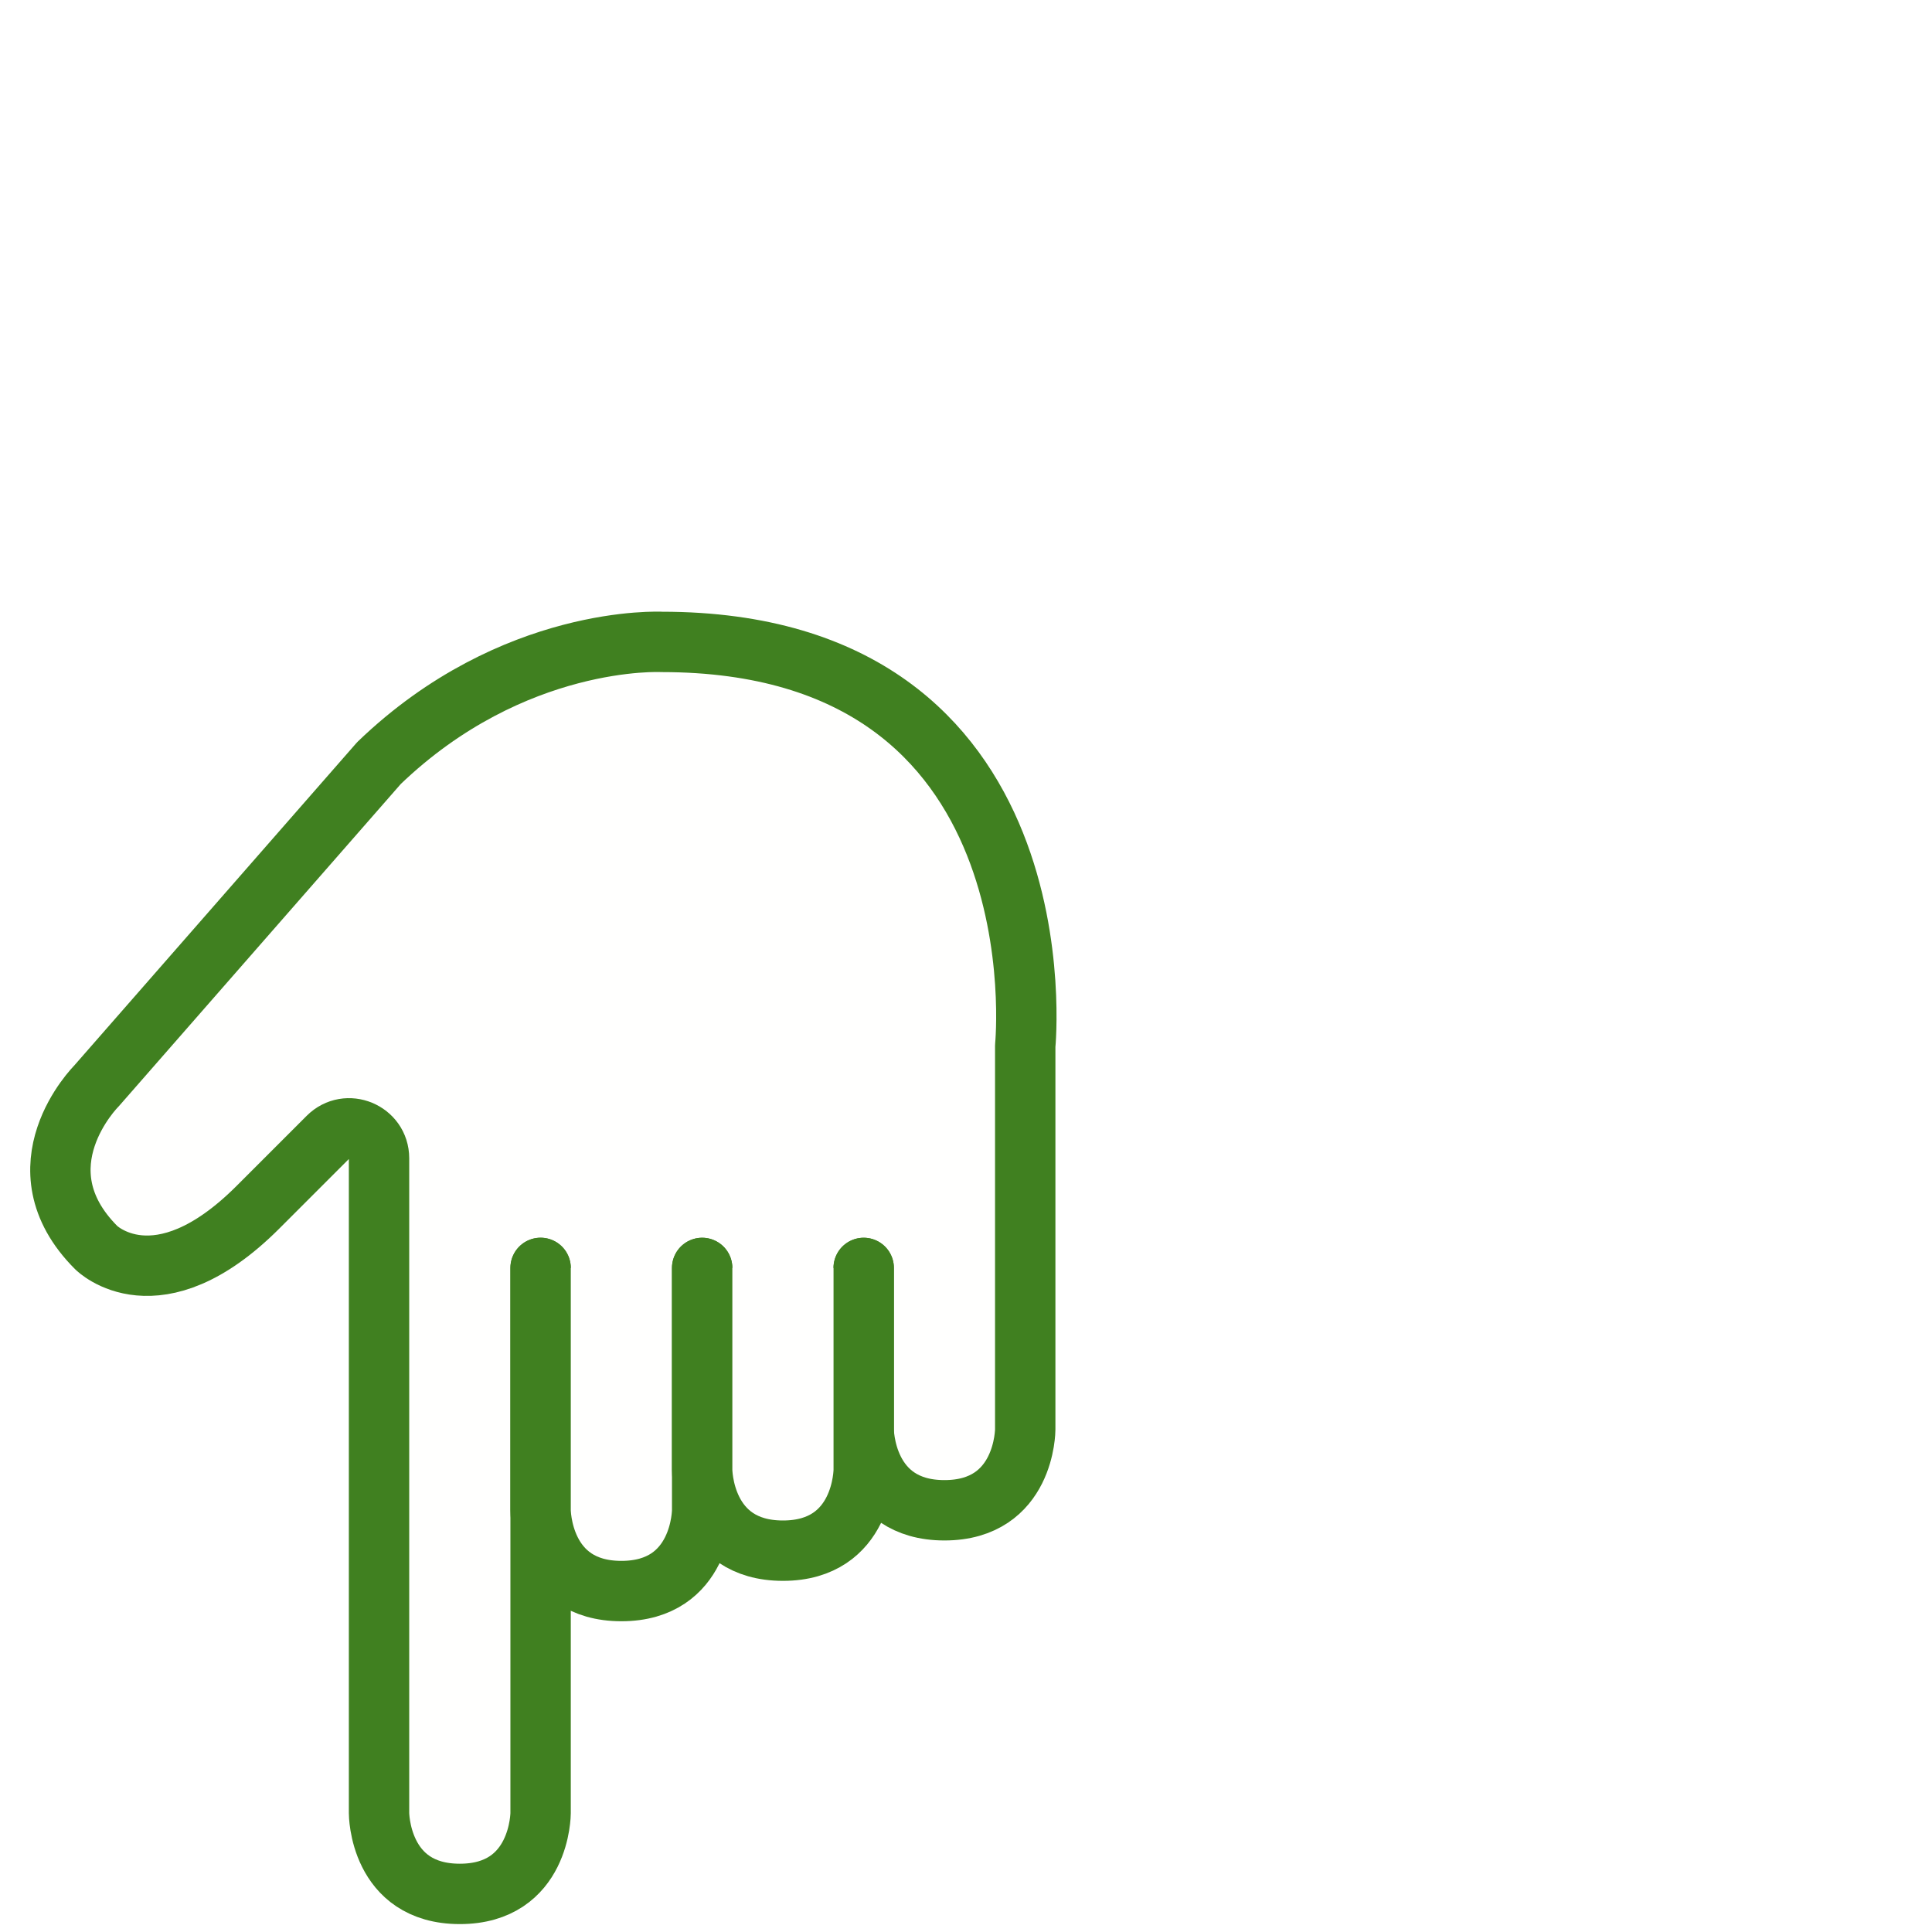
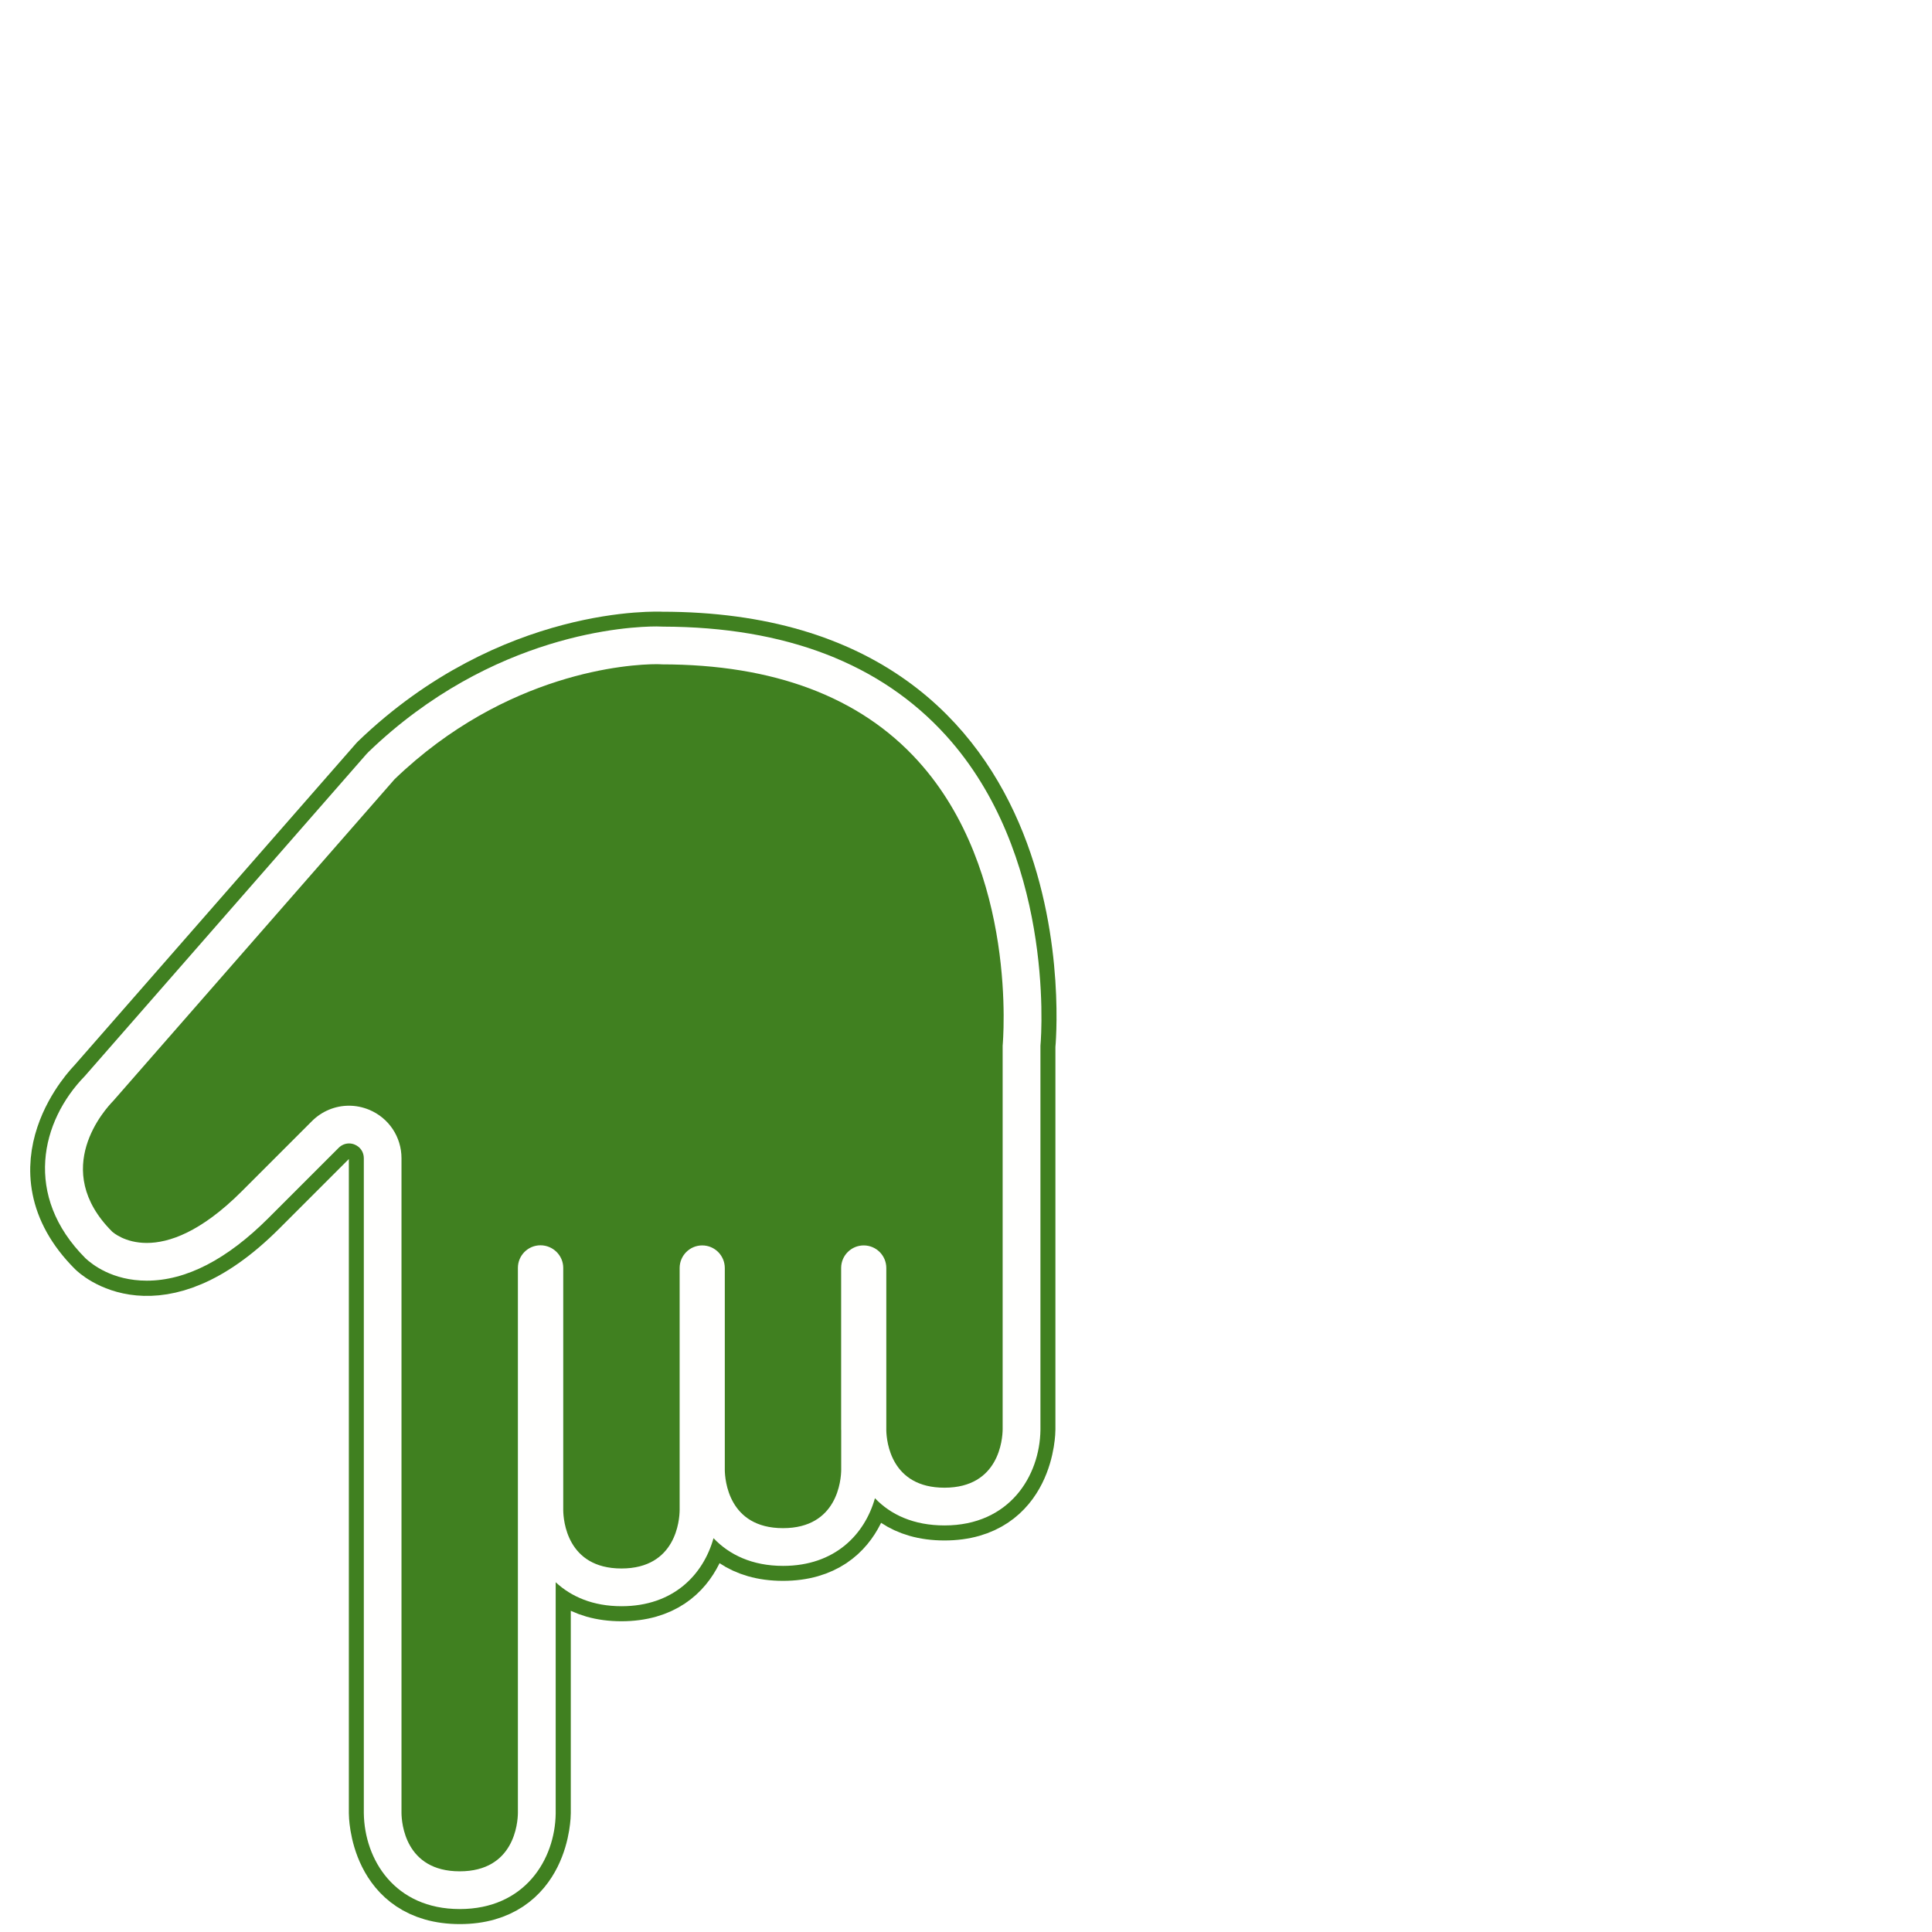
<svg xmlns="http://www.w3.org/2000/svg" version="1.1" id="Layer_1" x="0px" y="0px" viewBox="0 0 32 32" style="enable-background:new 0 0 32 32;" xml:space="preserve">
  <g>
-     <path style="fill:#FFFFFE;stroke:#408020;stroke-linecap:round;stroke-linejoin:round;stroke-miterlimit:10;" d="M14.305,21.001   v2.676c0,0,0,1.338,1.338,1.338s1.338-1.338,1.338-1.338v-6.355c0,0,0.669-6.69-6.021-6.69c0,0-2.461-0.131-4.683,2.007   L1.595,17.99c0,0-1.338,1.338,0,2.676c0,0,1.003,1.003,2.676-0.669l1.162-1.162c0.312-0.312,0.845-0.091,0.845,0.35v10.846   c0,0,0,1.338,1.338,1.338s1.338-1.338,1.338-1.338v-9.031" />
-     <path style="fill:#FFFFFE;stroke:#408020;stroke-linecap:round;stroke-linejoin:round;stroke-miterlimit:10;" d="M8.954,21.001   v4.014c0,0,0,1.338,1.338,1.338s1.338-1.338,1.338-1.338v-4.014" />
-     <path style="fill:#FFFFFE;stroke:#408020;stroke-linecap:round;stroke-linejoin:round;stroke-miterlimit:10;" d="M11.63,21.001   v3.345c0,0,0,1.338,1.338,1.338s1.338-1.338,1.338-1.338v-3.345" />
+     <path style="fill:none;stroke:#408020;stroke-linecap:round;stroke-linejoin:round;stroke-miterlimit:10;" d="M8.954,21.001v4.014   c0,0,0,1.338,1.338,1.338s1.338-1.338,1.338-1.338v-4.014v3.345c0,0,0,1.338,1.338,1.338s1.338-1.338,1.338-1.338v-3.345h-0.001   v2.676c0,0,0,1.338,1.338,1.338s1.338-1.338,1.338-1.338v-6.355c0,0,0.669-6.69-6.021-6.69c0,0-2.461-0.131-4.683,2.007   L1.595,17.99c0,0-1.338,1.338,0,2.676c0,0,1.003,1.003,2.676-0.669l1.162-1.162c0.312-0.312,0.845-0.091,0.845,0.35v10.846   c0,0,0,1.338,1.338,1.338s1.338-1.338,1.338-1.338V21.001" />
+   </g>
+   <g>
+     <g>
+       <path style="fill:#408020;" d="M7.614,31.308c-0.871,0-1.269-0.639-1.276-1.272V19.184c0-0.227-0.135-0.428-0.343-0.514    c-0.069-0.029-0.141-0.043-0.214-0.043c-0.147,0-0.287,0.058-0.392,0.163l-1.162,1.162c-0.628,0.629-1.232,0.947-1.795,0.947    c-0.465,0-0.734-0.223-0.783-0.268c-0.956-0.955-0.593-2.004,0.004-2.615L6.3,12.702c1.99-1.917,4.159-2.013,4.574-2.013    c0.021,0,0.127,0.004,0.148,0.009c0.01,0,0.021,0,0.031,0c1.87,0,3.365,0.572,4.383,1.694c1.681,1.852,1.508,4.638,1.483,4.95    l0,6.333c-0.008,0.639-0.405,1.278-1.276,1.278c-0.917,0-1.26-0.673-1.275-1.25v-2.701l-0.123-0.001l0.001,3.344    c-0.008,0.639-0.405,1.278-1.276,1.278s-1.269-0.639-1.277-1.272v-3.349h-0.123v4.011c-0.008,0.639-0.405,1.278-1.276,1.278    s-1.269-0.639-1.276-1.272v-4.018L8.891,21v9.029C8.883,30.668,8.485,31.308,7.614,31.308z" />
+       <path style="fill:#FFFFFE;" d="M10.873,11.001c0.052,0,0.082,0.002,0.086,0.003c1.855,0,3.284,0.538,4.245,1.598    c1.662,1.832,1.408,4.654,1.403,4.719v6.354c-0.002,0.161-0.058,0.966-0.964,0.966c-0.883,0-0.958-0.76-0.963-0.946v-2.693    c0-0.206-0.167-0.374-0.374-0.374c-0.206,0-0.374,0.167-0.374,0.373c0,0.001,0,0.001,0,0.001v2.676    c0,0.004,0.001,0.008,0.001,0.012v0.655c-0.002,0.161-0.058,0.966-0.964,0.966s-0.962-0.805-0.964-0.964v-3.345c0,0,0,0,0-0.001    c-0.001-0.206-0.168-0.373-0.374-0.373s-0.373,0.167-0.374,0.373c-0.001,0-0.001,0-0.001,0c0,0,0,0,0.001,0v3.345v0.667    c-0.002,0.161-0.058,0.966-0.964,0.966s-0.962-0.805-0.964-0.964v-4.014V21c0-0.206-0.17-0.374-0.377-0.374S8.578,20.794,8.578,21    v4.014v5.015c-0.002,0.161-0.058,0.966-0.964,0.966S6.652,30.19,6.65,30.031V19.184c0-0.353-0.21-0.668-0.536-0.803    c-0.109-0.045-0.222-0.067-0.334-0.067c-0.226,0-0.447,0.089-0.613,0.255l-1.162,1.162c-0.682,0.682-1.211,0.856-1.574,0.856    c-0.363,0-0.559-0.175-0.573-0.187c-1.035-1.034-0.108-2.037,0.017-2.165l4.66-5.328C8.386,11.126,10.432,11.001,10.873,11.001     M10.873,10.376C10.873,10.376,10.873,10.376,10.873,10.376c-0.436,0-2.714,0.1-4.771,2.08c-0.013,0.012-0.025,0.025-0.037,0.039    l-4.66,5.328c-0.728,0.745-1.024,1.984,0.012,3.019c0.107,0.099,0.443,0.37,1.015,0.37c0.649,0,1.327-0.35,2.016-1.039    l1.162-1.162c0.046-0.046,0.107-0.072,0.171-0.072c0.032,0,0.064,0.006,0.094,0.019c0.094,0.039,0.151,0.125,0.151,0.226v10.847    c0.01,0.769,0.511,1.589,1.589,1.589c1.078,0,1.579-0.821,1.589-1.583l0-3.83c0.258,0.24,0.619,0.397,1.09,0.397    c0.863,0,1.356-0.526,1.524-1.127c0.261,0.275,0.642,0.459,1.152,0.459c0.86,0,1.353-0.523,1.522-1.121    c0.26,0.273,0.641,0.451,1.152,0.451c1.078,0,1.579-0.821,1.589-1.583l0-6.362c0.025-0.278,0.206-3.186-1.565-5.139    c-1.08-1.191-2.656-1.798-4.683-1.803C10.955,10.377,10.919,10.376,10.873,10.376L10.873,10.376L10.873,10.376z" />
+     </g>
  </g>
</svg>
